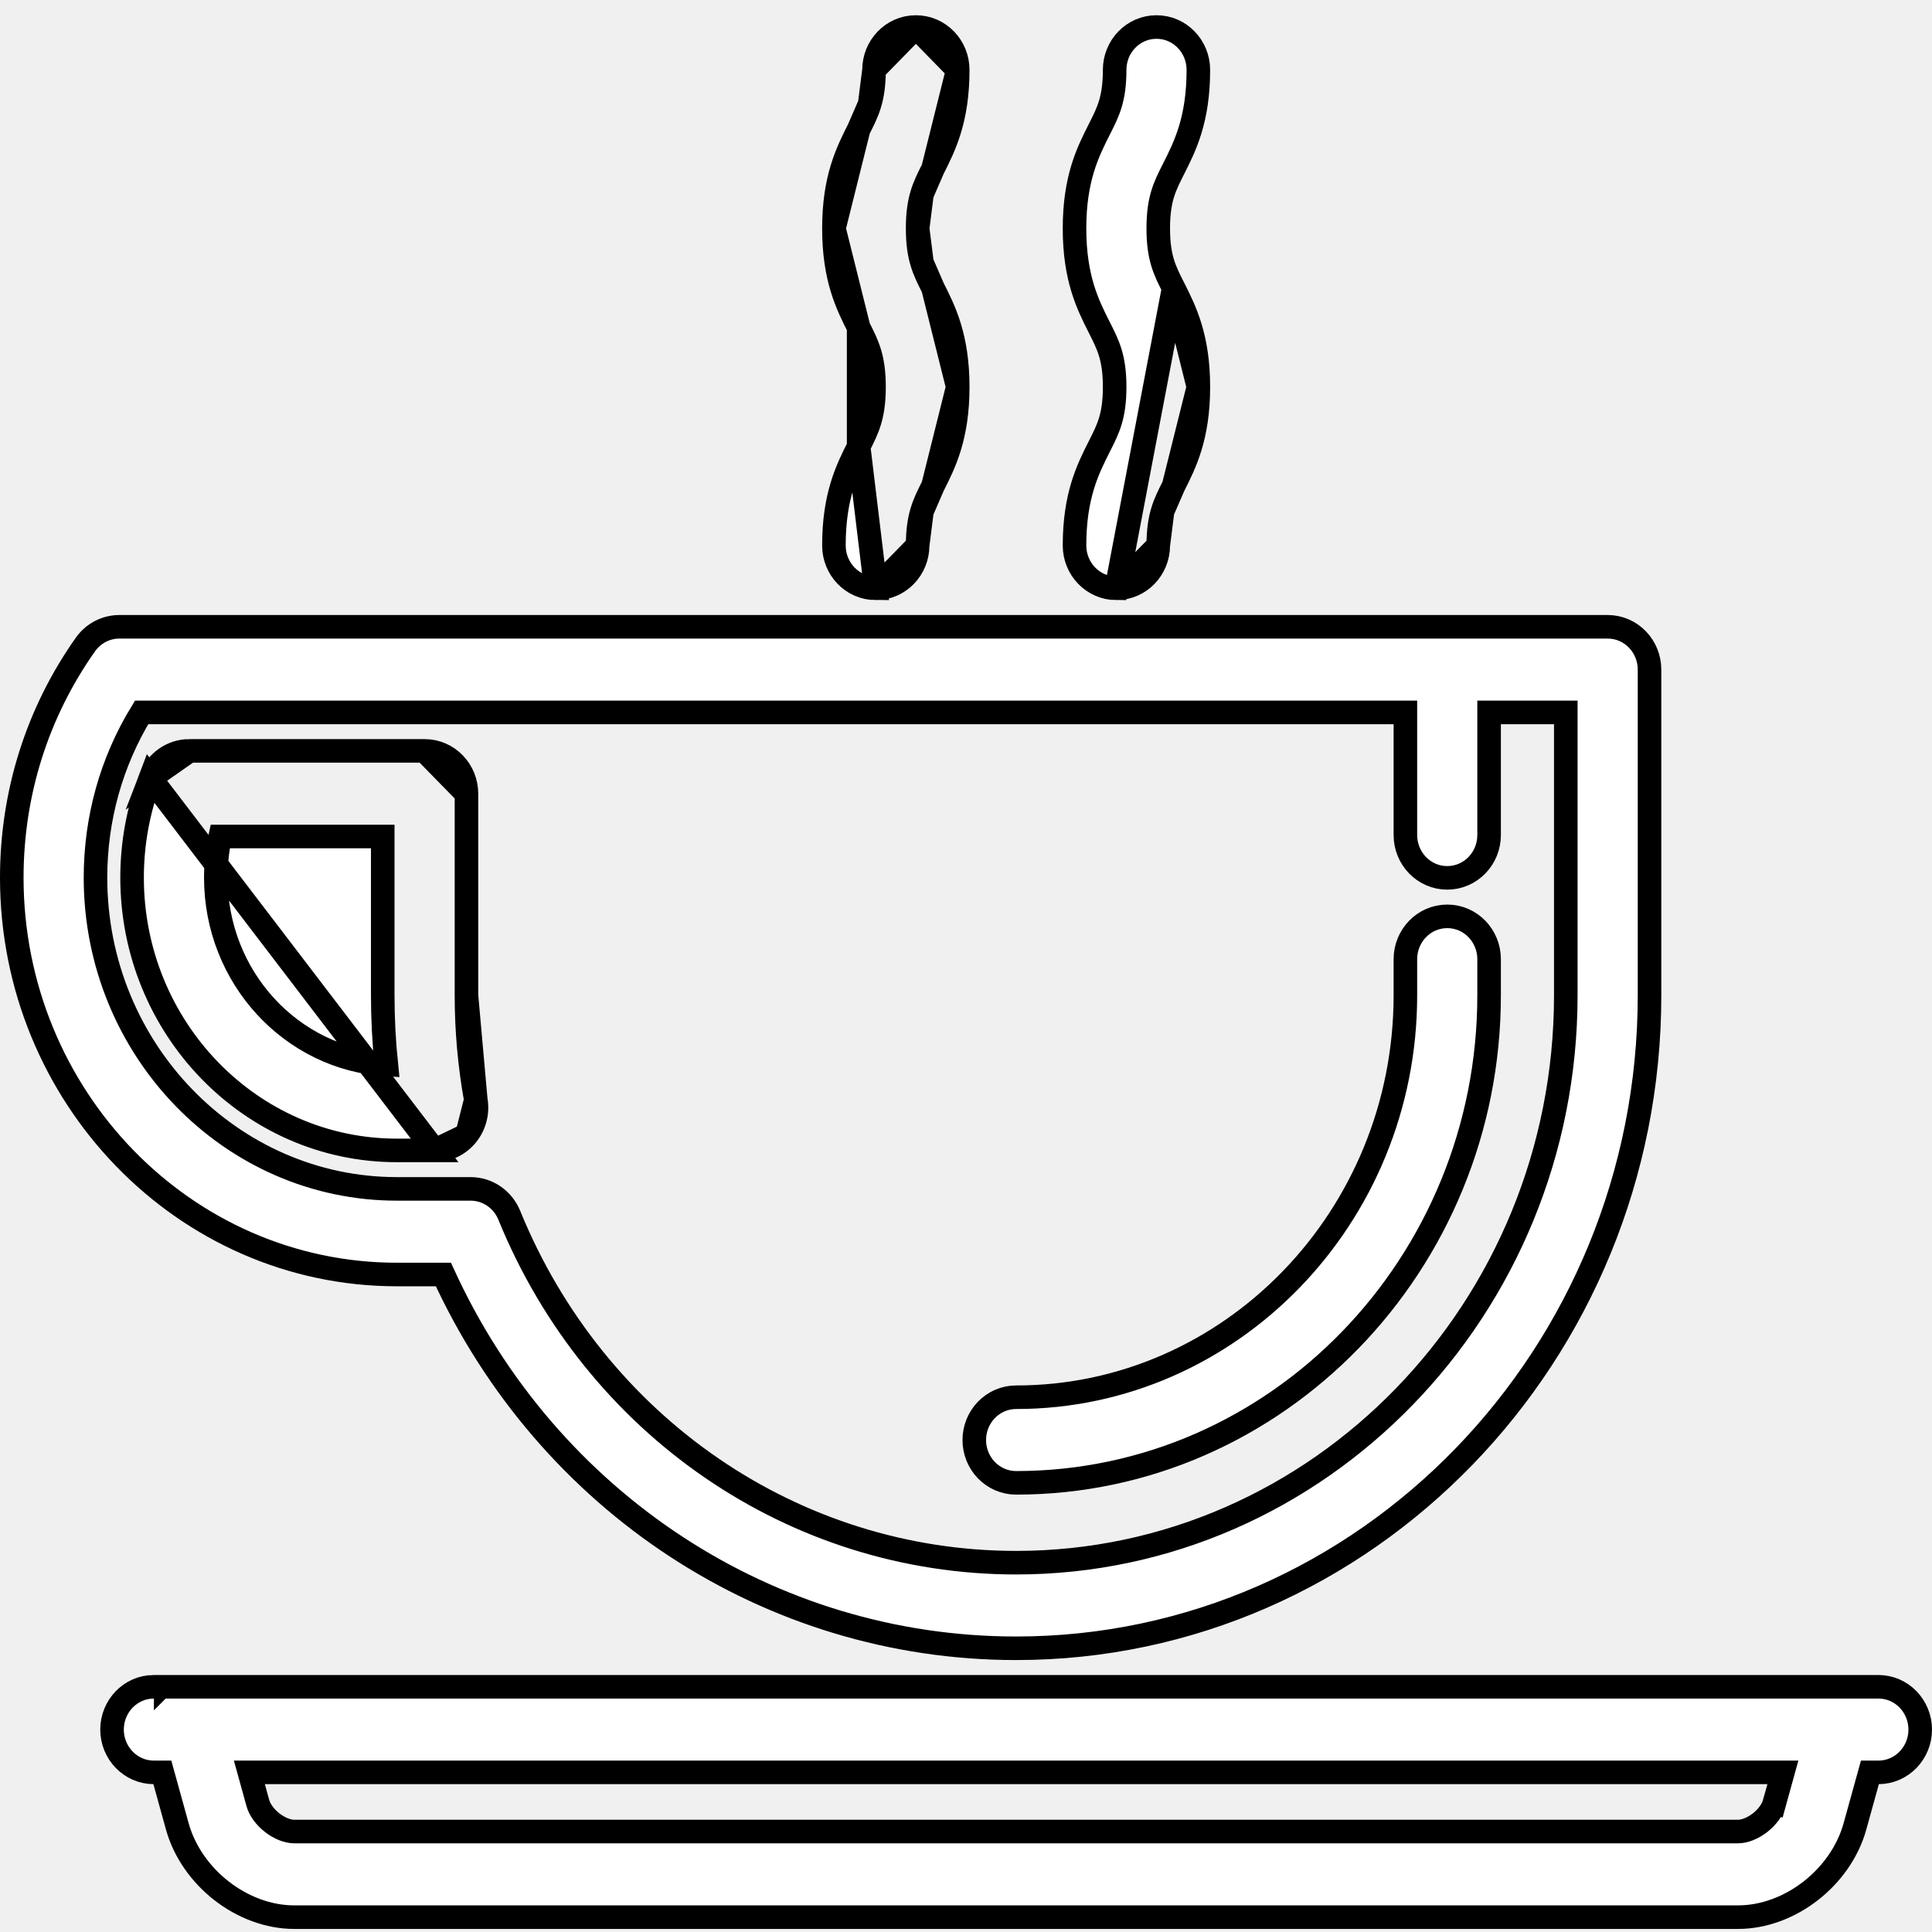
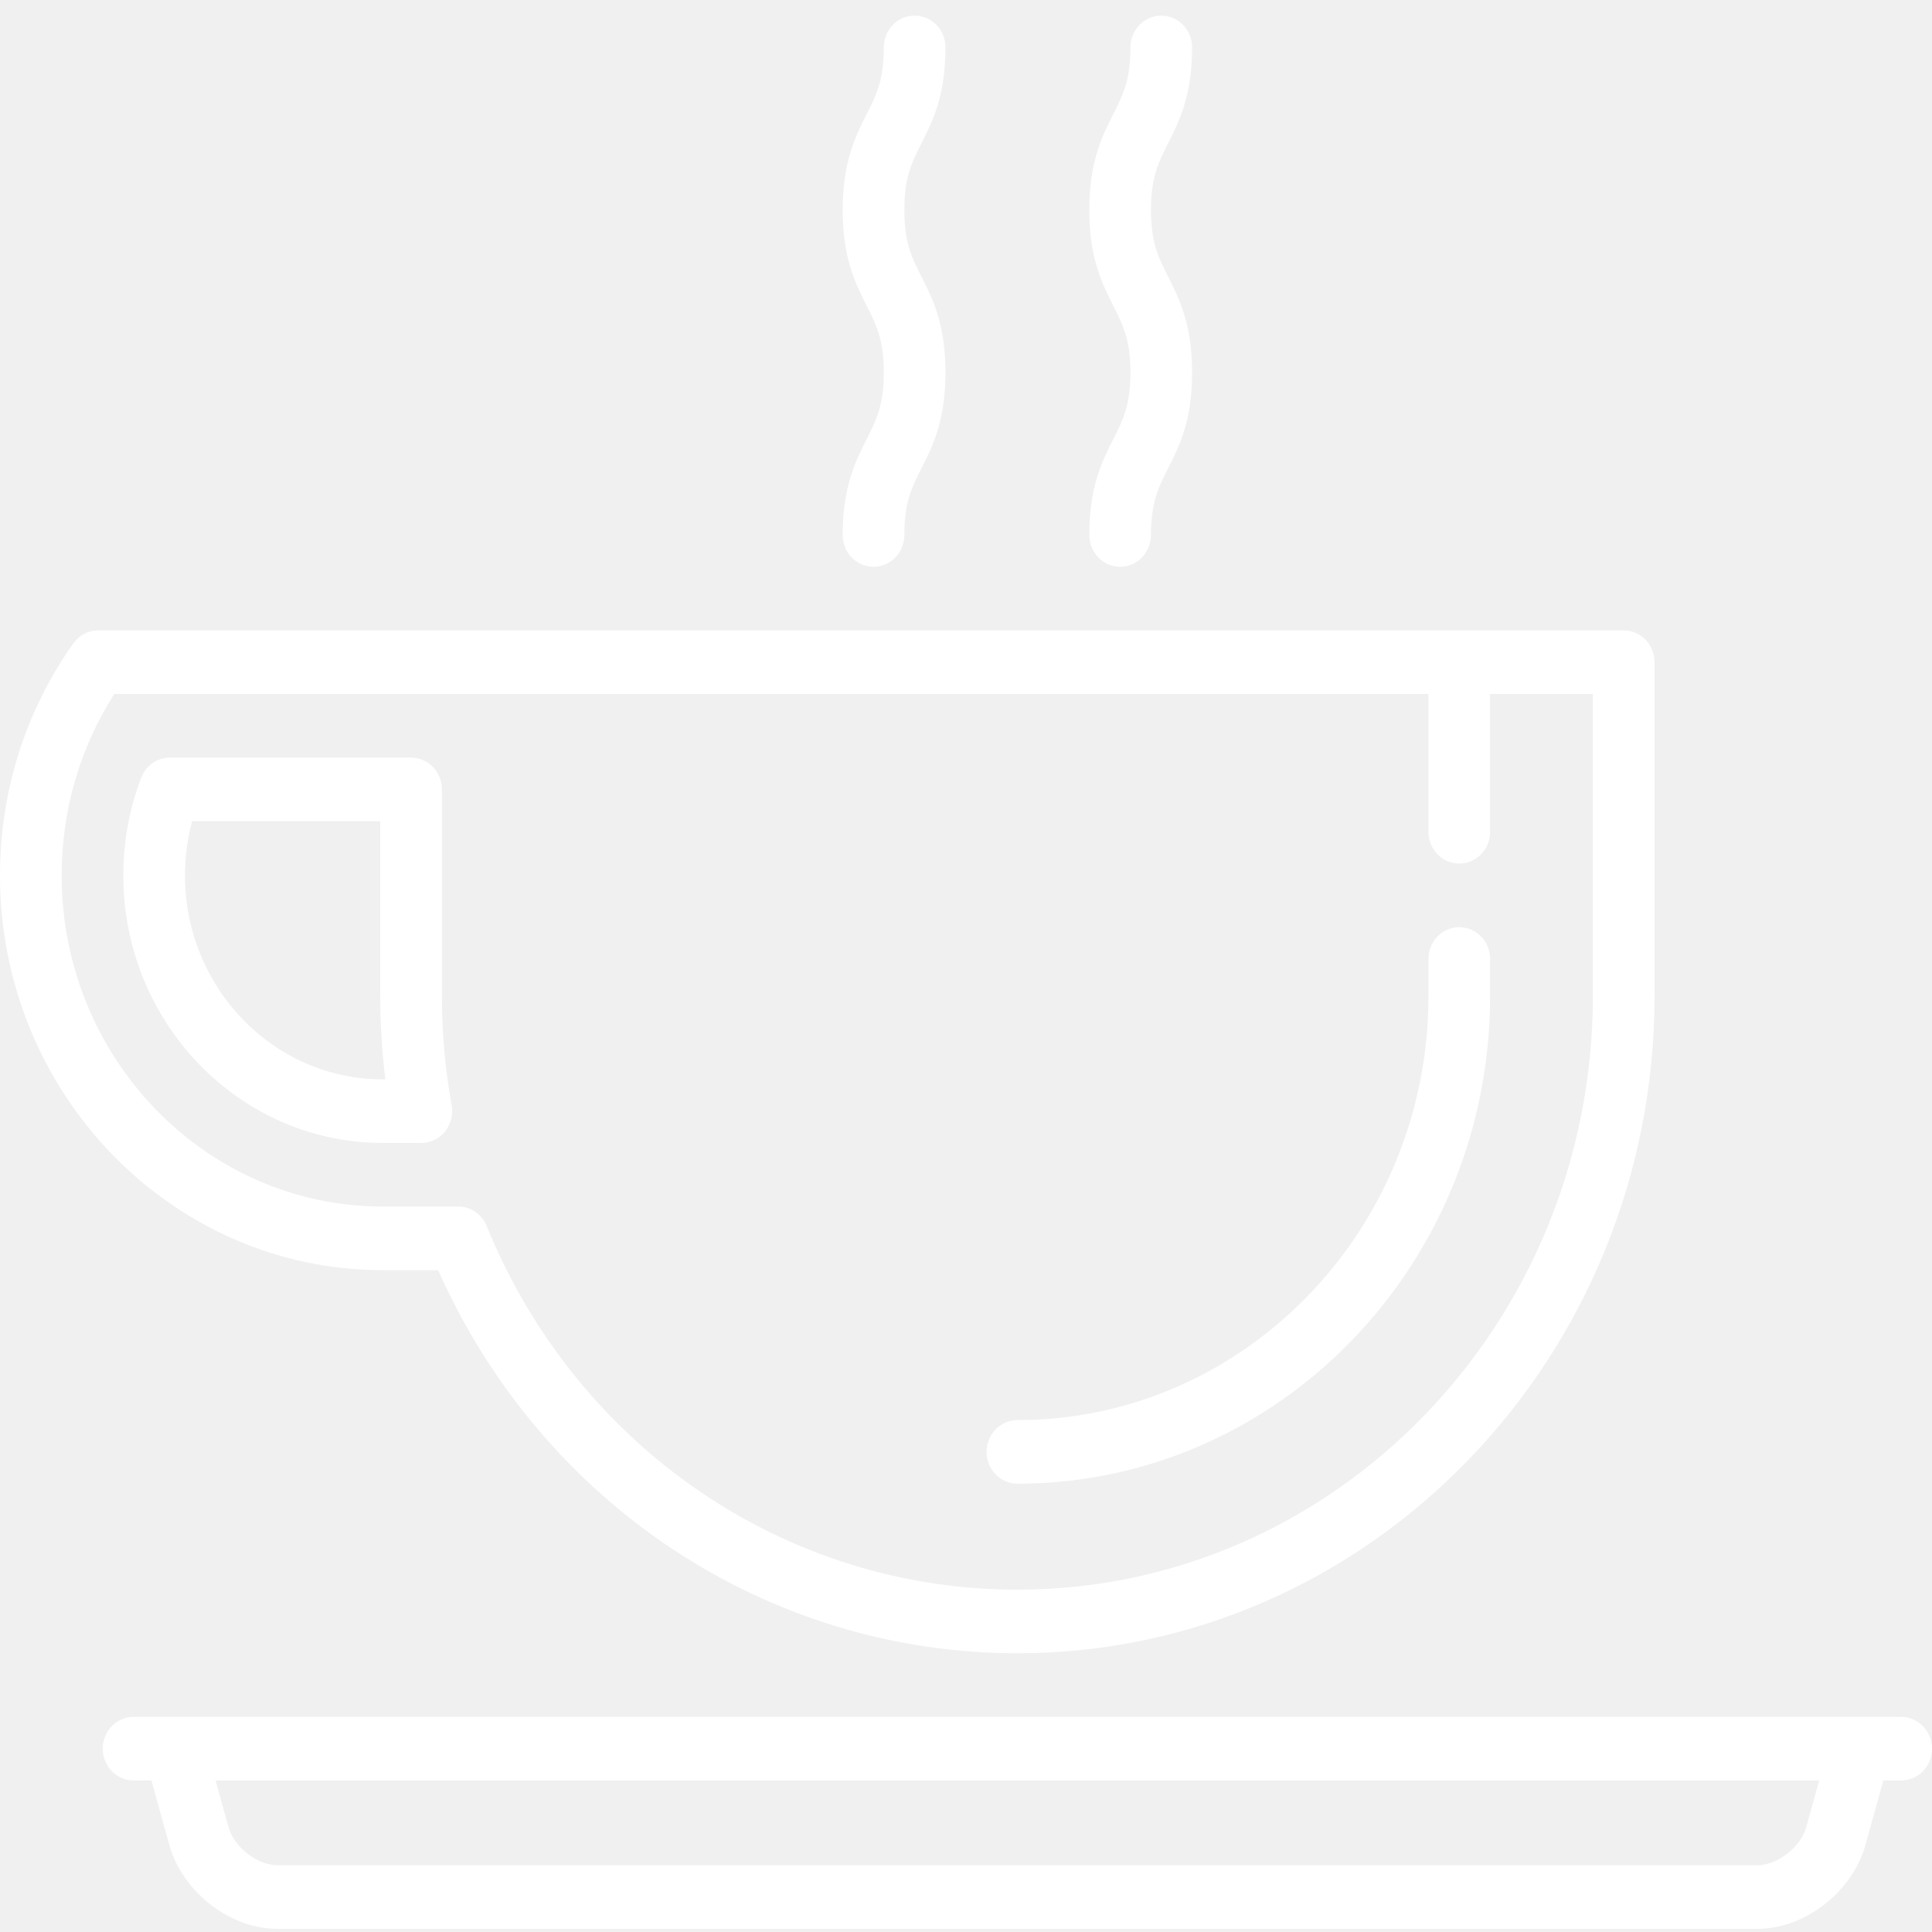
- <svg xmlns="http://www.w3.org/2000/svg" width="82" height="82" viewBox="0 0 82 82" fill="none">
-   <path d="M37.17 24.97C36.175 24.97 35.394 24.142 35.394 23.153C35.394 21.033 35.962 19.905 36.443 18.954L37.17 24.97ZM37.17 24.97C38.166 24.97 38.947 24.142 38.947 23.153M37.17 24.97L38.947 23.153M38.947 23.153C38.947 22.514 39.02 22.07 39.131 21.703M38.947 23.153L39.131 21.703M39.131 21.703C39.243 21.329 39.4 21.018 39.599 20.623M39.131 21.703L39.599 20.623M39.599 20.623C40.08 19.673 40.649 18.544 40.649 16.424M39.599 20.623L40.649 16.424M40.649 16.424C40.649 14.304 40.08 13.175 39.599 12.224M40.649 16.424L39.599 12.224M39.599 12.224C39.4 11.83 39.243 11.518 39.131 11.145M39.599 12.224L39.131 11.145M39.131 11.145C39.02 10.777 38.947 10.333 38.947 9.694M39.131 11.145L38.947 9.694M38.947 9.694C38.947 9.055 39.02 8.61 39.131 8.243M38.947 9.694L39.131 8.243M39.131 8.243C39.243 7.87 39.4 7.558 39.599 7.164M39.131 8.243L39.599 7.164M39.599 7.164C40.08 6.213 40.649 5.084 40.649 2.964M39.599 7.164L40.649 2.964M40.649 2.964C40.649 1.975 39.868 1.147 38.872 1.147M40.649 2.964L38.872 1.147M38.872 1.147C37.877 1.147 37.096 1.975 37.096 2.964M38.872 1.147L37.096 2.964M37.096 2.964C37.096 3.603 37.023 4.047 36.912 4.415M37.096 2.964L36.912 4.415M36.912 4.415C36.799 4.788 36.643 5.1 36.443 5.494M36.912 4.415L36.443 5.494M36.443 5.494C35.962 6.445 35.394 7.574 35.394 9.694M36.443 5.494L35.394 9.694M35.394 9.694C35.394 11.814 35.962 12.943 36.443 13.894M35.394 9.694L36.443 13.894M36.443 13.894C36.643 14.288 36.799 14.6 36.912 14.973C37.023 15.341 37.096 15.785 37.096 16.424C37.096 17.063 37.023 17.508 36.912 17.875C36.799 18.248 36.643 18.56 36.443 18.954L36.443 13.894Z" fill="white" stroke="black" />
-   <path d="M47.383 24.97C46.387 24.97 45.606 24.142 45.606 23.153C45.606 21.033 46.175 19.905 46.656 18.954C46.856 18.56 47.012 18.248 47.125 17.875C47.236 17.508 47.309 17.063 47.309 16.424C47.309 15.785 47.236 15.341 47.125 14.973C47.012 14.6 46.856 14.288 46.656 13.894C46.175 12.943 45.606 11.814 45.606 9.694C45.606 7.574 46.175 6.445 46.656 5.494C46.856 5.1 47.012 4.788 47.125 4.415C47.236 4.047 47.309 3.603 47.309 2.964C47.309 1.975 48.09 1.147 49.085 1.147C50.081 1.147 50.862 1.975 50.862 2.964C50.862 5.084 50.293 6.213 49.812 7.164C49.612 7.558 49.456 7.87 49.343 8.243C49.233 8.61 49.16 9.055 49.16 9.694C49.16 10.333 49.233 10.777 49.343 11.145C49.456 11.518 49.612 11.83 49.812 12.224L47.383 24.97ZM47.383 24.97C48.379 24.97 49.16 24.142 49.16 23.153M47.383 24.97L49.16 23.153M49.16 23.153C49.16 22.514 49.233 22.07 49.343 21.703M49.16 23.153L49.343 21.703M49.343 21.703C49.456 21.329 49.612 21.018 49.812 20.623M49.343 21.703L49.812 20.623M49.812 20.623C50.293 19.673 50.862 18.544 50.862 16.424M49.812 20.623L50.862 16.424M50.862 16.424C50.862 14.304 50.293 13.175 49.812 12.224L50.862 16.424Z" fill="white" stroke="black" />
-   <path d="M6.532 72.092V71.592C5.536 71.592 4.755 72.42 4.755 73.409C4.755 74.397 5.536 75.225 6.532 75.225H6.891L7.525 77.516C7.525 77.516 7.525 77.516 7.525 77.516C8.125 79.679 10.284 81.37 12.489 81.37H73.766C75.972 81.37 78.131 79.679 78.73 77.516L79.365 75.225H79.723C80.719 75.225 81.5 74.397 81.5 73.409C81.5 72.42 80.719 71.592 79.723 71.592H77.993H77.992H77.989H77.985H77.979H77.972H77.963H77.953H77.941H77.927H77.912H77.895H77.876H77.856H77.835H77.812H77.787H77.761H77.734H77.704H77.674H77.641H77.608H77.573H77.536H77.498H77.458H77.417H77.374H77.331H77.285H77.238H77.19H77.14H77.089H77.036H76.982H76.927H76.87H76.811H76.752H76.691H76.629H76.565H76.5H76.433H76.365H76.296H76.226H76.154H76.081H76.006H75.93H75.853H75.775H75.695H75.615H75.532H75.449H75.364H75.278H75.191H75.102H75.013H74.921H74.829H74.736H74.641H74.545H74.448H74.35H74.251H74.15H74.048H73.945H73.841H73.736H73.629H73.522H73.413H73.303H73.192H73.08H72.967H72.853H72.737H72.621H72.503H72.385H72.265H72.144H72.022H71.899H71.775H71.65H71.524H71.397H71.269H71.14H71.01H70.879H70.747H70.614H70.479H70.344H70.208H70.071H69.933H69.794H69.655H69.514H69.372H69.229H69.086H68.941H68.796H68.65H68.502H68.354H68.205H68.056H67.905H67.753H67.601H67.448H67.293H67.138H66.983H66.826H66.669H66.51H66.351H66.192H66.031H65.87H65.707H65.544H65.381H65.216H65.051H64.885H64.718H64.551H64.382H64.213H64.044H63.873H63.703H63.531H63.358H63.185H63.011H62.837H62.662H62.486H62.309H62.132H61.955H61.776H61.597H61.418H61.237H61.057H60.875H60.693H60.511H60.327H60.144H59.959H59.774H59.589H59.403H59.216H59.029H58.842H58.654H58.465H58.276H58.086H57.896H57.705H57.514H57.322H57.13H56.938H56.745H56.551H56.357H56.163H55.968H55.773H55.577H55.381H55.185H54.988H54.791H54.593H54.395H54.197H53.998H53.798H53.599H53.399H53.199H52.998H52.797H52.596H52.395H52.193H51.991H51.788H51.586H51.383H51.179H50.976H50.772H50.568H50.363H50.159H49.954H49.749H49.543H49.338H49.132H48.926H48.72H48.514H48.307H48.1H47.893H47.686H47.479H47.271H47.064H46.856H46.648H46.44H46.232H46.024H45.815H45.607H45.398H45.19H44.981H44.772H44.563H44.354H44.145H43.936H43.727H43.517H43.308H43.099H42.89H42.68H42.471H42.262H42.052H41.843H41.634H41.424H41.215H41.006H40.797H40.587H40.378H40.169H39.96H39.751H39.542H39.334H39.125H38.916H38.708H38.499H38.291H38.083H37.875H37.667H37.459H37.252H37.044H36.837H36.63H36.423H36.216H36.01H35.803H35.597H35.391H35.185H34.98H34.775H34.569H34.365H34.16H33.956H33.752H33.548H33.344H33.141H32.938H32.735H32.532H32.33H32.129H31.927H31.726H31.525H31.324H31.124H30.924H30.725H30.526H30.327H30.128H29.93H29.733H29.535H29.339H29.142H28.946H28.75H28.555H28.36H28.166H27.972H27.779H27.586H27.393H27.201H27.009H26.818H26.628H26.437H26.248H26.058H25.87H25.682H25.494H25.307H25.12H24.934H24.749H24.564H24.38H24.196H24.013H23.83H23.648H23.467H23.286H23.106H22.926H22.747H22.569H22.391H22.214H22.038H21.862H21.687H21.512H21.338H21.165H20.993H20.821H20.65H20.48H20.31H20.141H19.973H19.805H19.639H19.473H19.307H19.143H18.979H18.816H18.654H18.493H18.332H18.172H18.013H17.855H17.697H17.541H17.385H17.23H17.076H16.923H16.77H16.619H16.468H16.318H16.169H16.021H15.874H15.728H15.582H15.438H15.294H15.152H15.01H14.869H14.729H14.59H14.452H14.315H14.179H14.044H13.91H13.777H13.645H13.514H13.384H13.255H13.127H12.999H12.873H12.748H12.624H12.502H12.38H12.259H12.139H12.021H11.903H11.787H11.671H11.557H11.444H11.332H11.22H11.111H11.002H10.894H10.788H10.683H10.579H10.476H10.374H10.273H10.174H10.076H9.979H9.883H9.788H9.695H9.602H9.511H9.422H9.333H9.246H9.16H9.075H8.992H8.909H8.829H8.749H8.671H8.593H8.518H8.443H8.37H8.298H8.228H8.159H8.091H8.024H7.959H7.896H7.833H7.772H7.713H7.654H7.598H7.542H7.488H7.435H7.384H7.334H7.286H7.239H7.194H7.15H7.107H7.066H7.026H6.988H6.952H6.916H6.883H6.851H6.82H6.791H6.763H6.737H6.712H6.689H6.668H6.648H6.629H6.613H6.597H6.584H6.572H6.561H6.552H6.545H6.539H6.535H6.533C6.532 71.592 6.532 71.592 6.532 72.092ZM10.944 76.526L10.944 76.526L10.584 75.225H75.671L75.311 76.526L75.793 76.659L75.311 76.526C75.232 76.81 75.011 77.12 74.699 77.363C74.385 77.606 74.041 77.736 73.766 77.736H12.489C12.214 77.736 11.87 77.606 11.556 77.363C11.244 77.12 11.023 76.81 10.944 76.526Z" fill="white" stroke="black" />
-   <path d="M18.447 48.827H16.845C10.633 48.827 5.606 43.62 5.606 37.251C5.606 35.792 5.867 34.37 6.381 33.025L18.447 48.827ZM18.447 48.827C18.981 48.827 19.483 48.582 19.818 48.166M18.447 48.827L19.818 48.166M19.818 48.166C20.153 47.751 20.289 47.206 20.194 46.681M19.818 48.166L20.194 46.681M20.194 46.681C19.931 45.223 19.798 43.731 19.798 42.246M20.194 46.681L19.798 42.246M19.798 42.246V33.687M19.798 42.246V33.687M19.798 33.687C19.798 32.698 19.017 31.87 18.021 31.87M19.798 33.687L18.021 31.87M18.021 31.87H8.035M18.021 31.87H8.035M8.035 31.87C7.296 31.87 6.644 32.336 6.381 33.025L8.035 31.87ZM9.346 35.504H16.245V42.246C16.245 43.225 16.295 44.205 16.395 45.18C12.379 44.939 9.16 41.488 9.16 37.251C9.16 36.656 9.222 36.072 9.346 35.504Z" fill="white" stroke="black" />
-   <path d="M3.625 27.356L3.625 27.356C1.58 30.249 0.5 33.672 0.5 37.251C0.5 46.524 7.817 54.094 16.845 54.094H18.819C23.252 63.765 32.665 69.958 43.128 69.958C57.966 69.958 70.011 57.512 70.011 42.246V28.42C70.011 27.431 69.23 26.603 68.234 26.603H5.065C4.49 26.603 3.956 26.887 3.625 27.356ZM4.053 37.251C4.053 34.742 4.727 32.337 6.01 30.237H59.649V35.443C59.649 36.431 60.43 37.259 61.425 37.259C62.421 37.259 63.202 36.431 63.202 35.443V30.237H66.457V42.246C66.457 55.538 55.977 66.325 43.128 66.325C33.718 66.325 25.27 60.544 21.615 51.578C21.341 50.907 20.699 50.46 19.975 50.46H16.845C9.806 50.46 4.053 44.549 4.053 37.251Z" fill="white" stroke="black" />
-   <path d="M43.128 62.936C54.212 62.936 63.202 53.64 63.202 42.246V40.709C63.202 39.721 62.421 38.893 61.425 38.893C60.43 38.893 59.649 39.721 59.649 40.709V42.246C59.649 51.665 52.223 59.303 43.128 59.303C42.132 59.303 41.351 60.131 41.351 61.119C41.351 62.108 42.132 62.936 43.128 62.936Z" fill="white" stroke="black" />
+ <svg xmlns="http://www.w3.org/2000/svg" width="80" height="80" viewBox="0 0 80 80" fill="none">
+   <path d="M34.894 22.153C34.894 22.881 35.465 23.47 36.17 23.47C36.875 23.47 37.447 22.881 37.447 22.153C37.447 20.794 37.758 20.178 38.153 19.398C38.62 18.475 39.149 17.429 39.149 15.424C39.149 13.419 38.62 12.373 38.153 11.45C37.758 10.67 37.447 10.054 37.447 8.694C37.447 7.334 37.758 6.718 38.153 5.938C38.62 5.015 39.149 3.969 39.149 1.964C39.149 1.237 38.577 0.647 37.872 0.647C37.167 0.647 36.596 1.237 36.596 1.964C36.596 3.324 36.284 3.94 35.889 4.72C35.423 5.643 34.894 6.689 34.894 8.694C34.894 10.699 35.423 11.745 35.889 12.668C36.284 13.448 36.596 14.065 36.596 15.424C36.596 16.784 36.284 17.4 35.889 18.18C35.423 19.102 34.894 20.148 34.894 22.153Z" fill="white" />
+   <path d="M45.106 22.153C45.106 22.881 45.678 23.47 46.383 23.47C47.088 23.47 47.66 22.881 47.66 22.153C47.66 20.794 47.971 20.178 48.366 19.398C48.833 18.475 49.362 17.429 49.362 15.424C49.362 13.419 48.833 12.373 48.366 11.45C47.971 10.67 47.66 10.054 47.66 8.694C47.66 7.334 47.971 6.718 48.366 5.938C48.833 5.015 49.362 3.969 49.362 1.964C49.362 1.237 48.79 0.647 48.085 0.647C47.38 0.647 46.809 1.237 46.809 1.964C46.809 3.324 46.497 3.94 46.102 4.72C45.635 5.643 45.106 6.689 45.106 8.694C45.106 10.699 45.635 11.745 46.102 12.668C46.497 13.448 46.809 14.065 46.809 15.424C46.809 16.784 46.497 17.4 46.102 18.18C45.635 19.102 45.106 20.148 45.106 22.153Z" fill="white" />
+   <path d="M78.723 71.092H76.993C76.991 71.092 5.532 71.092 5.532 71.092C4.827 71.092 4.255 71.681 4.255 72.409C4.255 73.136 4.827 73.725 5.532 73.725H6.271L7.007 76.383C7.549 78.338 9.518 79.87 11.489 79.87H72.766C74.738 79.87 76.706 78.338 77.248 76.383L77.984 73.725H78.723C79.428 73.725 80 73.136 80 72.409C80 71.681 79.428 71.092 78.723 71.092ZM74.793 75.659C74.564 76.485 73.598 77.236 72.766 77.236H11.489C10.657 77.236 9.691 76.485 9.462 75.659L8.926 73.725H75.329L74.793 75.659V75.659Z" fill="white" />
+   <path d="M15.845 47.327H17.447C17.826 47.327 18.186 47.153 18.429 46.852C18.671 46.551 18.771 46.154 18.702 45.77C18.434 44.283 18.298 42.761 18.298 41.246V32.687C18.298 31.96 17.726 31.37 17.021 31.37H7.035C6.511 31.37 6.04 31.701 5.848 32.204C5.356 33.491 5.106 34.852 5.106 36.251C5.106 42.358 9.924 47.327 15.845 47.327V47.327ZM7.953 34.004H15.745V41.246C15.745 42.397 15.816 43.55 15.956 44.694H15.845C11.331 44.694 7.66 40.906 7.66 36.251C7.66 35.483 7.758 34.73 7.953 34.004V34.004Z" fill="white" />
+   <path d="M15.845 52.594H18.142C22.44 62.261 31.763 68.458 42.128 68.458C56.675 68.458 68.511 56.251 68.511 41.246V27.42C68.511 26.693 67.939 26.103 67.234 26.103H4.065C3.657 26.103 3.273 26.305 3.033 26.645C1.049 29.453 0 32.774 0 36.251C0 45.262 7.108 52.594 15.845 52.594ZM4.732 28.737H59.149V34.443C59.149 35.17 59.721 35.759 60.425 35.759C61.131 35.759 61.702 35.17 61.702 34.443V28.737H65.957V41.246C65.957 54.799 55.267 65.825 42.128 65.825C32.508 65.825 23.881 59.914 20.152 50.767C19.953 50.278 19.489 49.96 18.975 49.96H15.845C8.516 49.96 2.553 43.81 2.553 36.251C2.553 33.556 3.305 30.972 4.732 28.737Z" fill="white" />
+   <path d="M42.128 61.436C52.921 61.436 61.702 52.379 61.702 41.246V39.709C61.702 38.982 61.131 38.393 60.425 38.393C59.721 38.393 59.149 38.982 59.149 39.709V41.246C59.149 50.927 51.513 58.803 42.128 58.803C41.423 58.803 40.851 59.392 40.851 60.119C40.851 60.846 41.423 61.436 42.128 61.436Z" fill="white" />
</svg>
